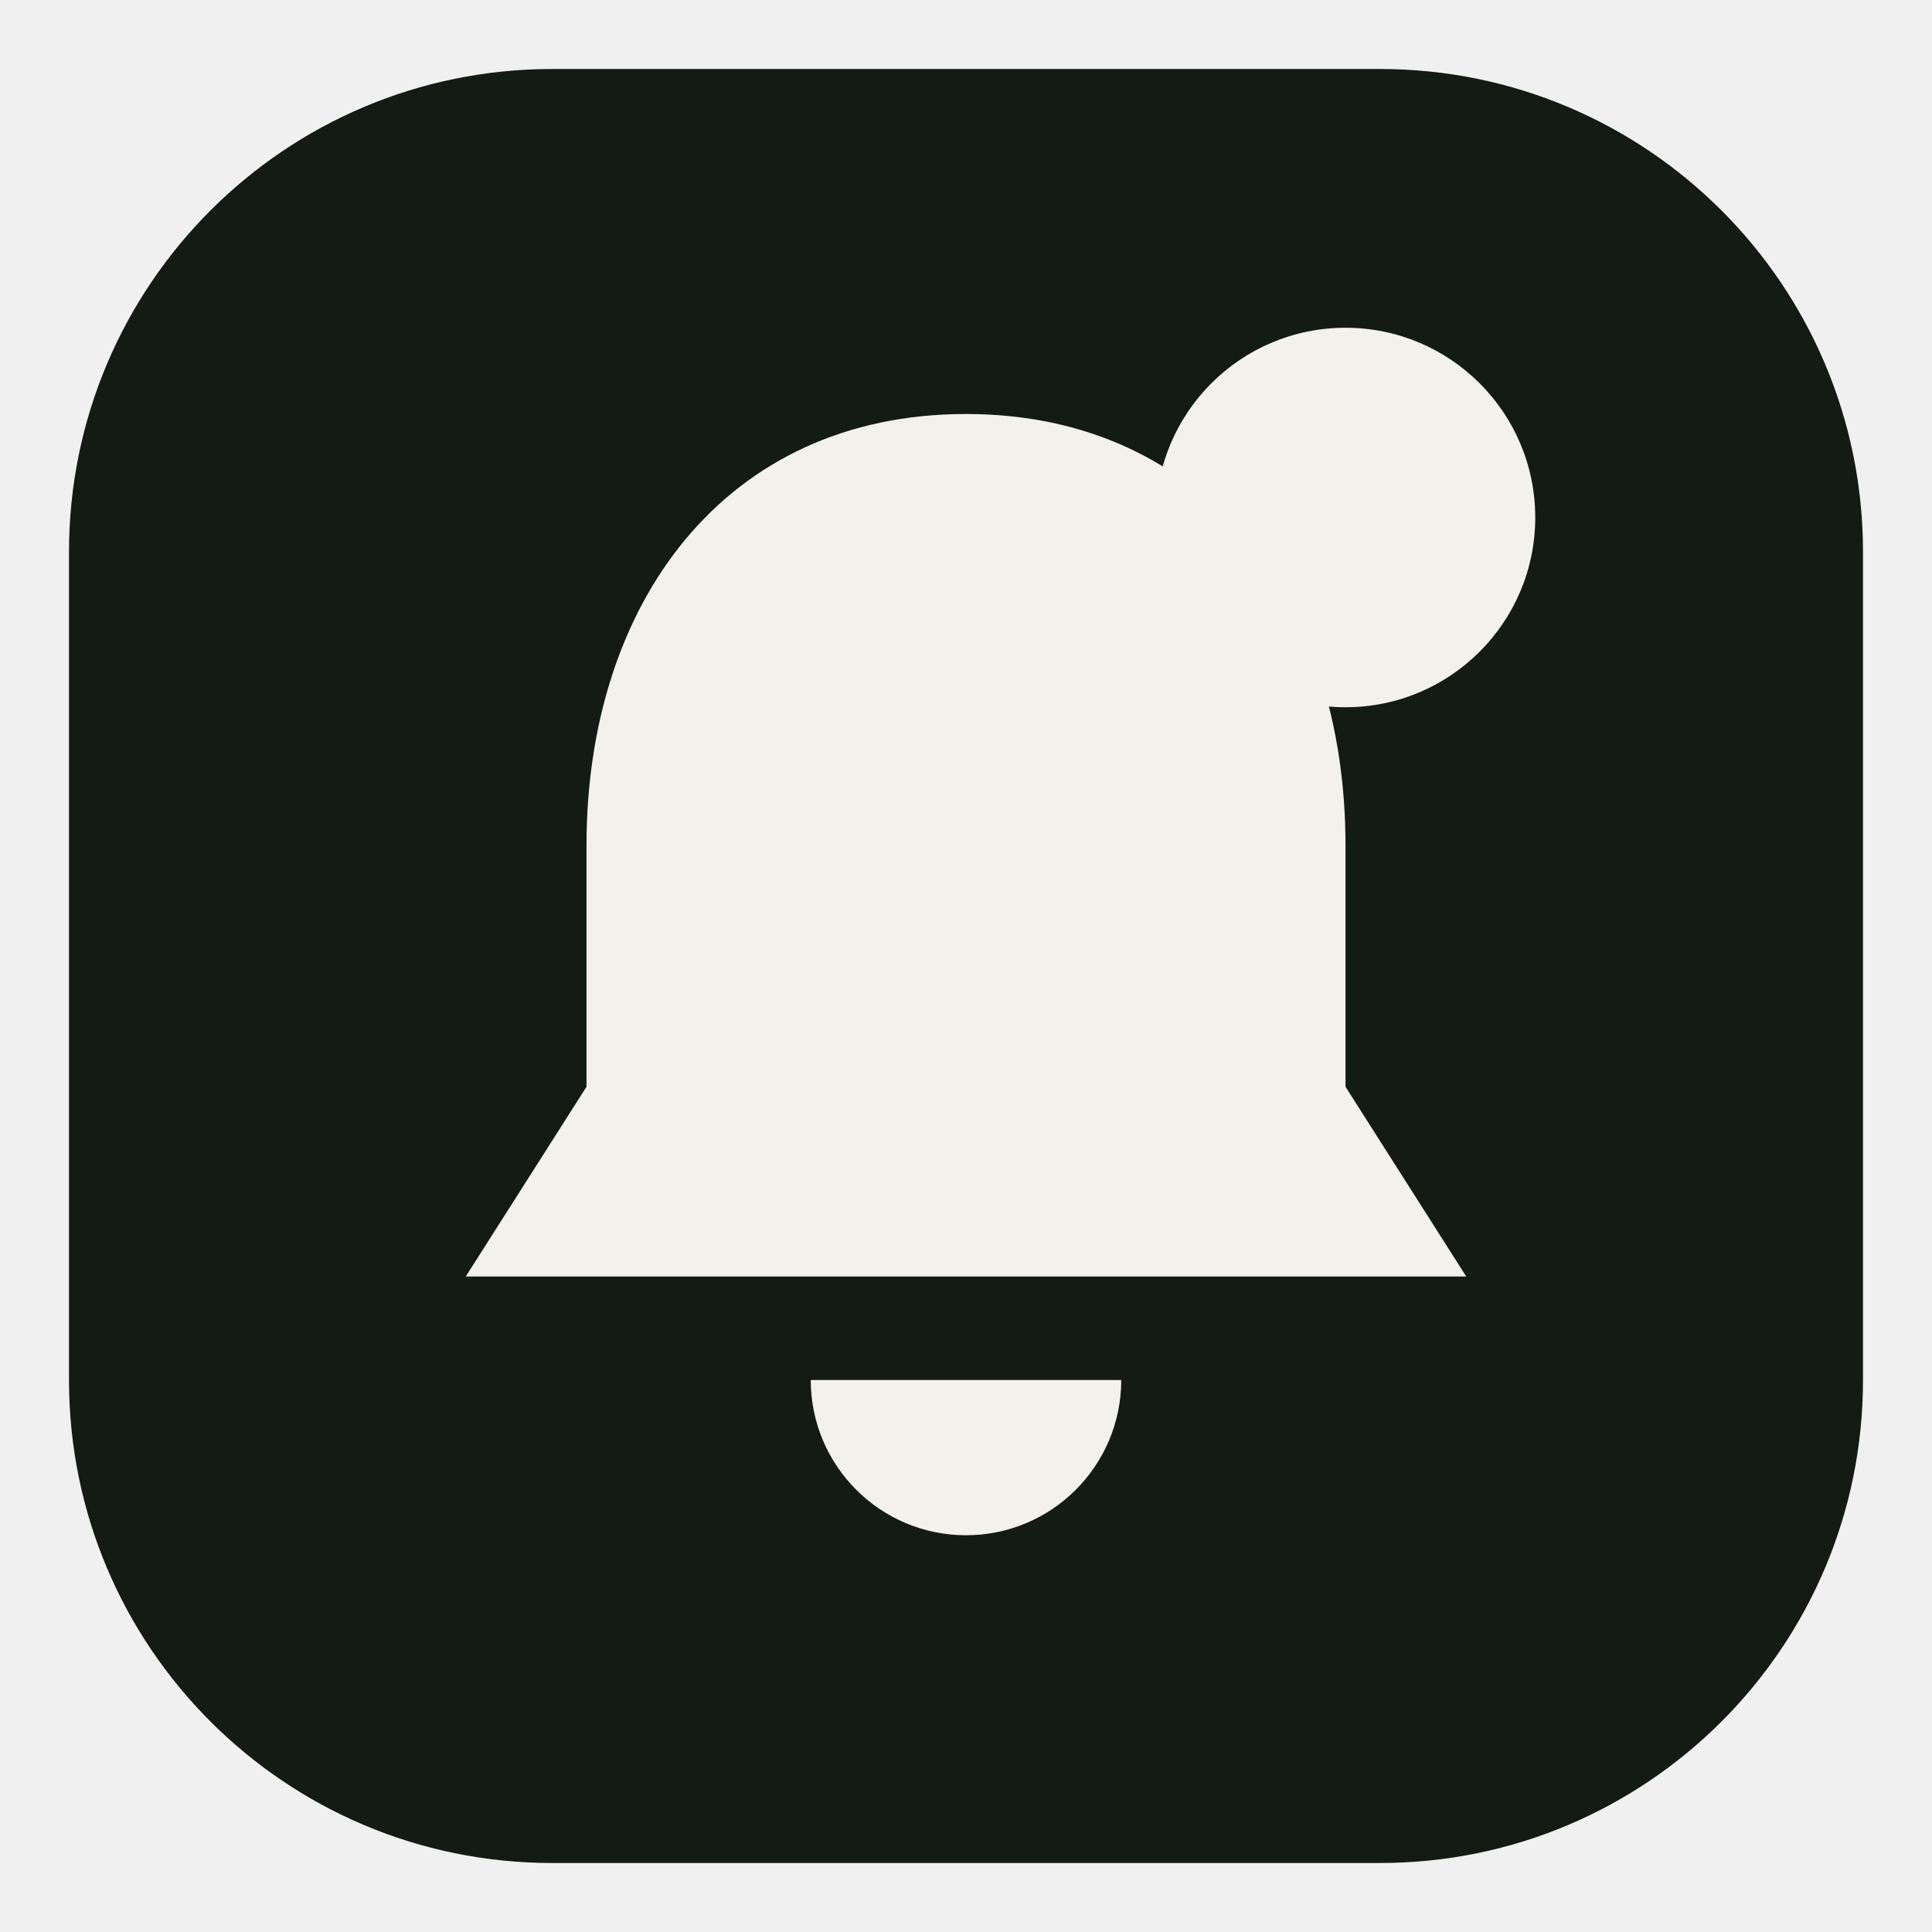
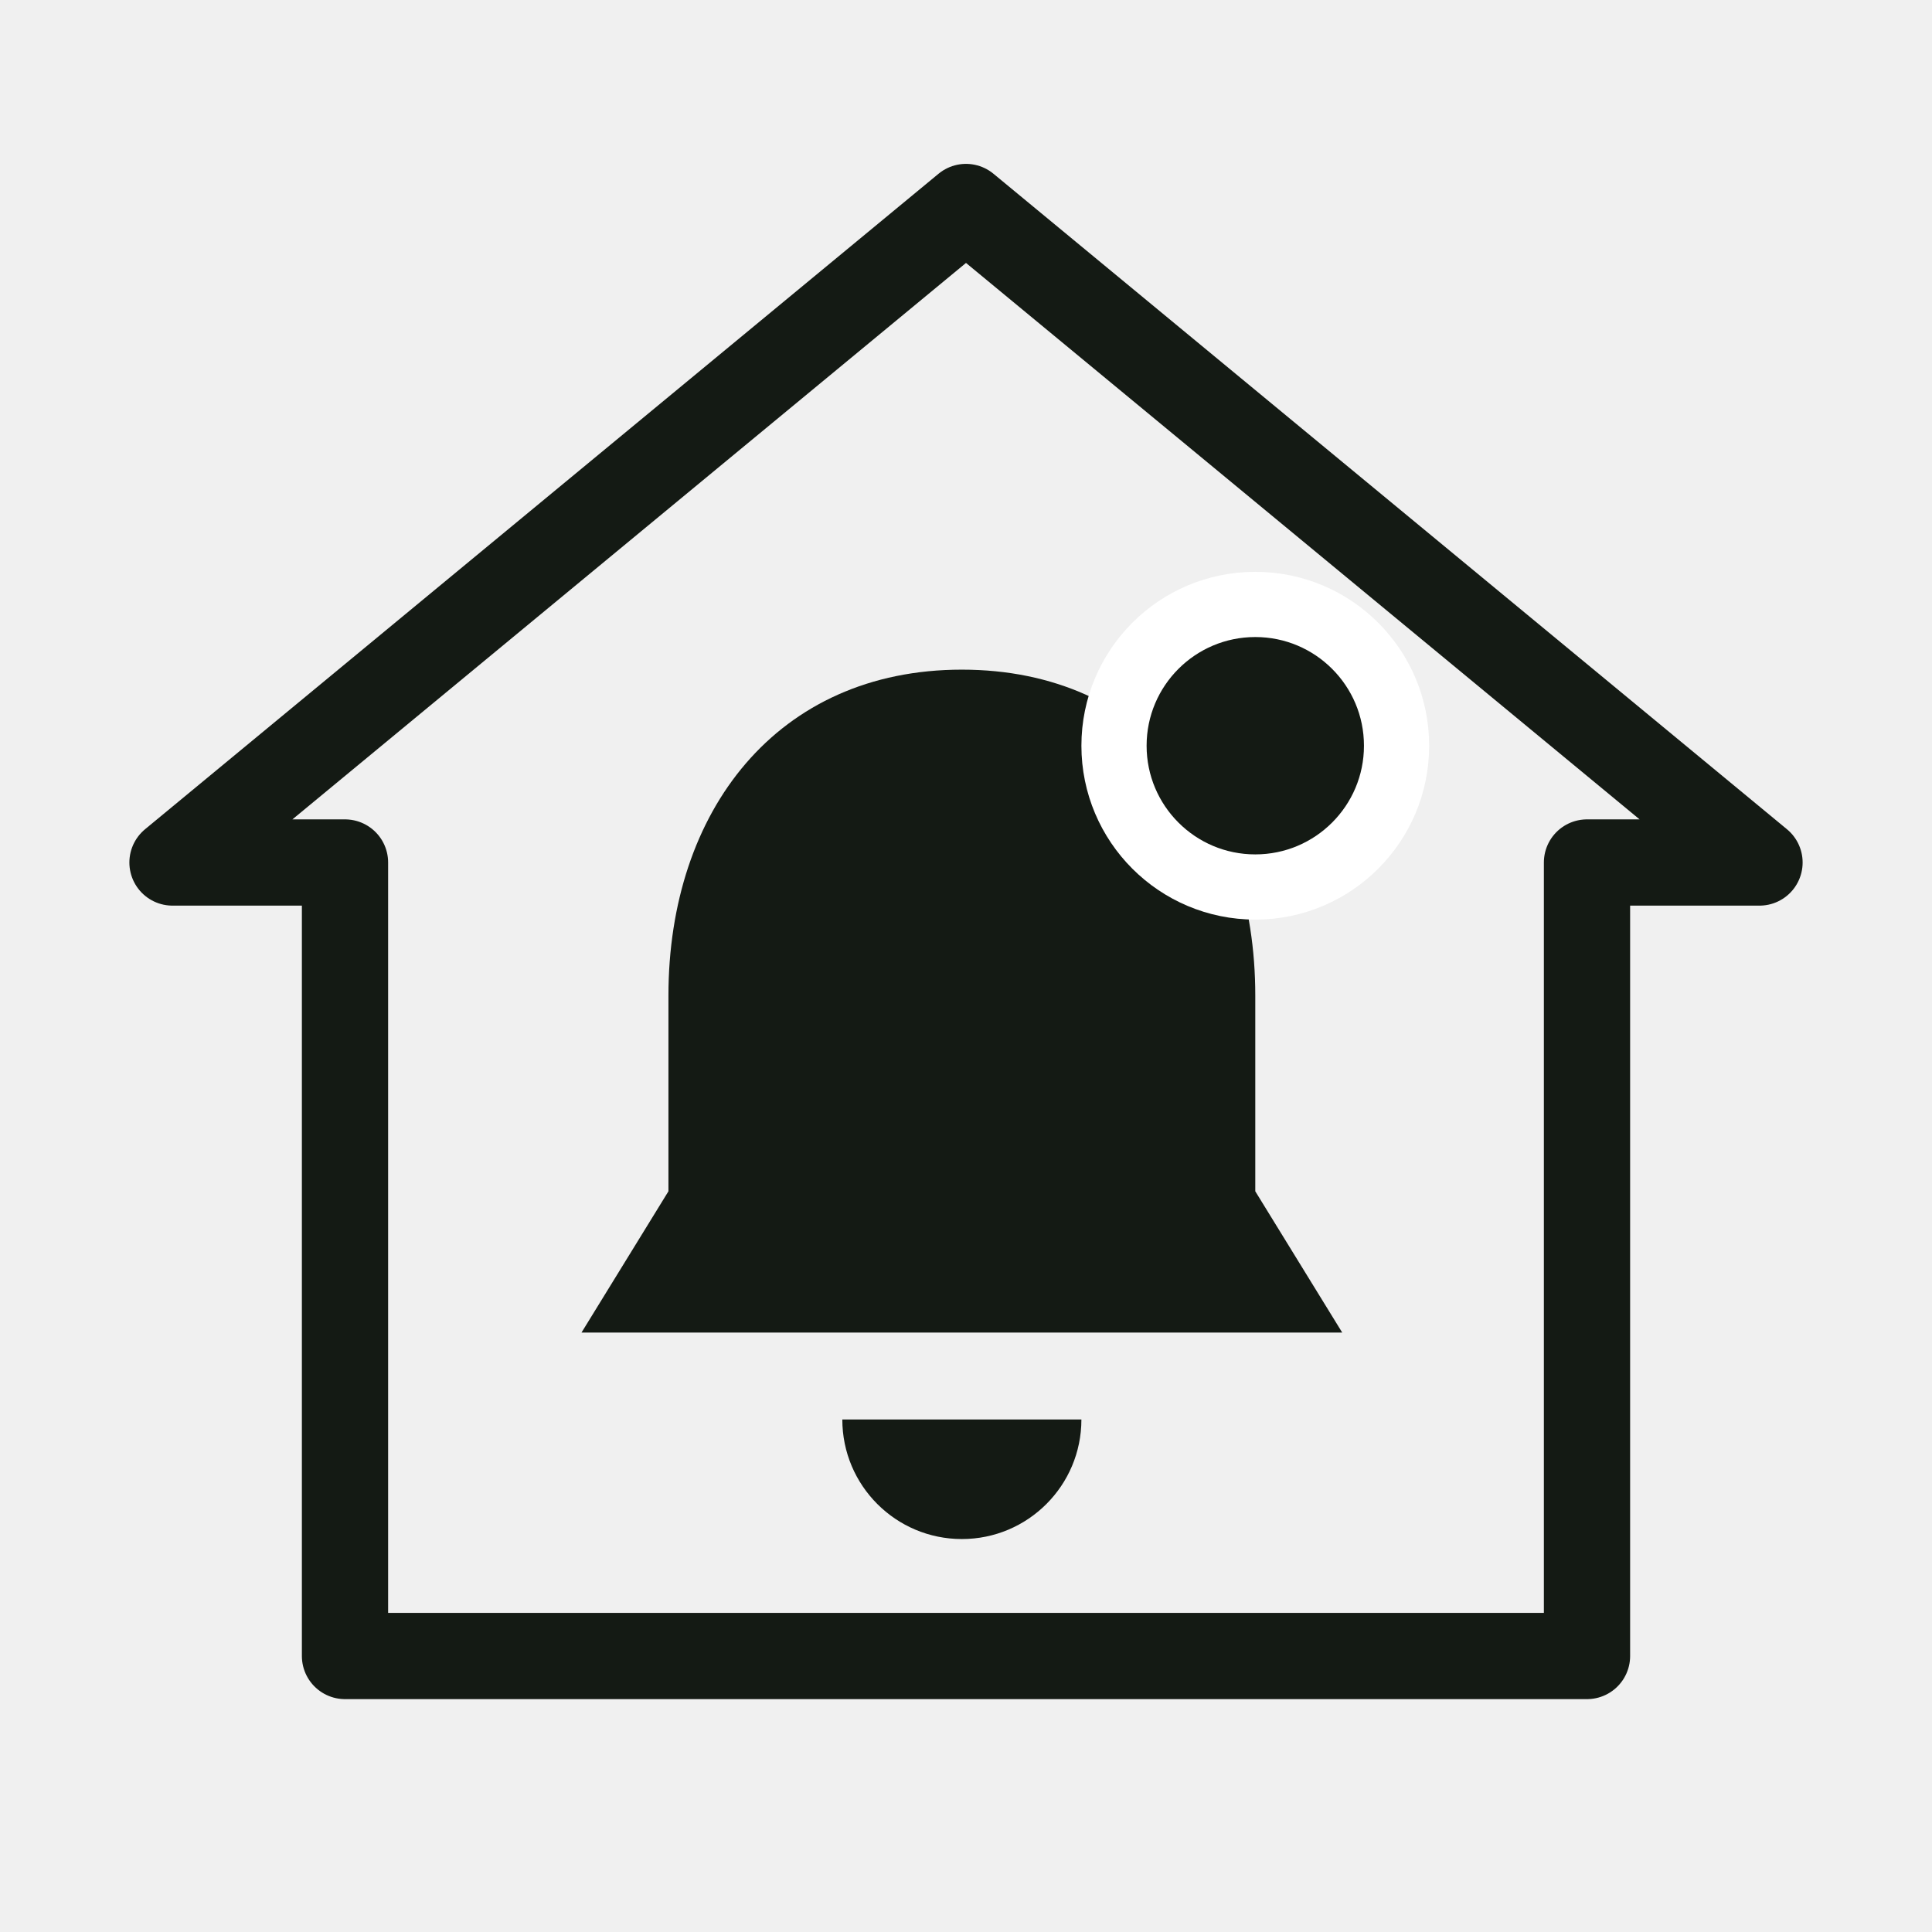
<svg xmlns="http://www.w3.org/2000/svg" viewBox="0 0 56 56">
-   <rect x="2" y="2" width="52" height="52" rx="14" fill="#141a14" />
-   <path d="M28 12 C21 12 17 17.5 17 24.5 L17 31.5 L13.5 37 L42.5 37 L39 31.5 L39 24.5 C39 17.5 35 12 28 12 Z" fill="#f2f1ec" />
-   <path d="M23.5 40 a4.5 4.5 0 0 0 9 0 Z" fill="#f2f1ec" />
-   <circle cx="39" cy="15" r="5.5" fill="#f2f1ec" />
+   <path d="M28 6 L51 25 L46 25 L46 48 L10 48 L10 25 L5 25 Z" fill="none" stroke="#141a14" stroke-width="2.5" stroke-linejoin="round" />
+   <g transform="translate(11.5,15) scale(0.63)">
+     <path d="M26 7 C17.5 7 12.5 13.5 12.5 22 L12.5 31 L8.5 37.5 L43.5 37.5 L39.5 31 L39.5 22 C39.5 13.5 34.5 7 26 7 Z" fill="#141a14" />
+     <path d="M20.5 41.5 a5.5 5.5 0 0 0 11 0 Z" fill="#141a14" />
+     <circle cx="39.5" cy="10.5" r="6.5" fill="#141a14" stroke="#fff" stroke-width="3" />
+   </g>
</svg>
